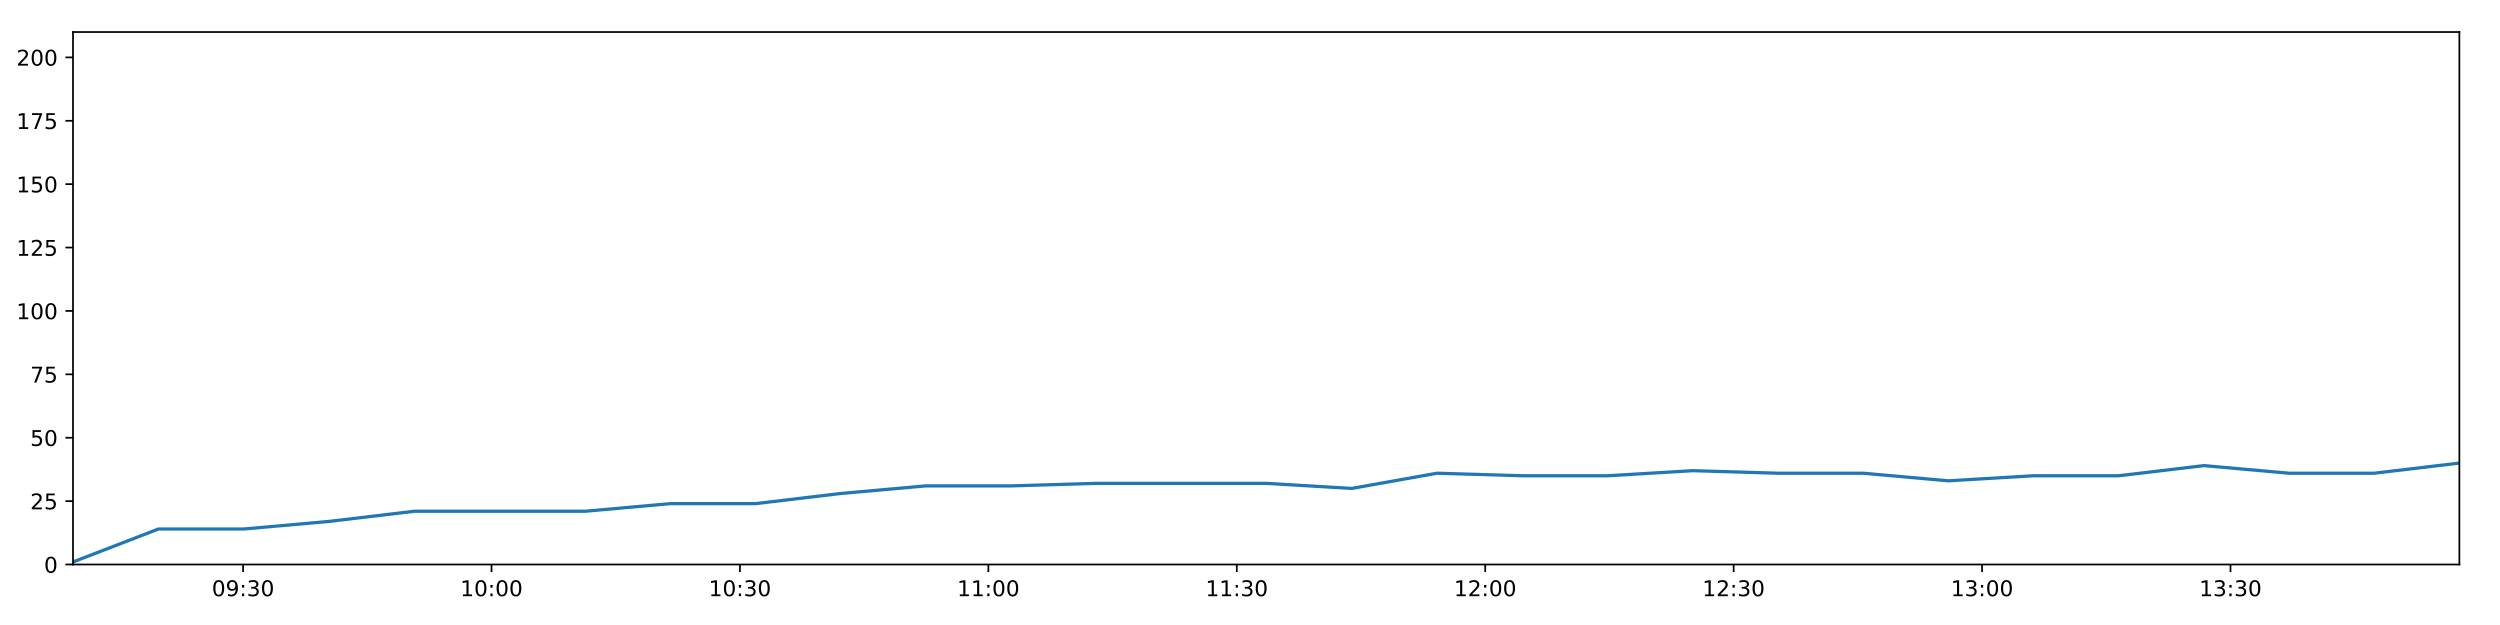
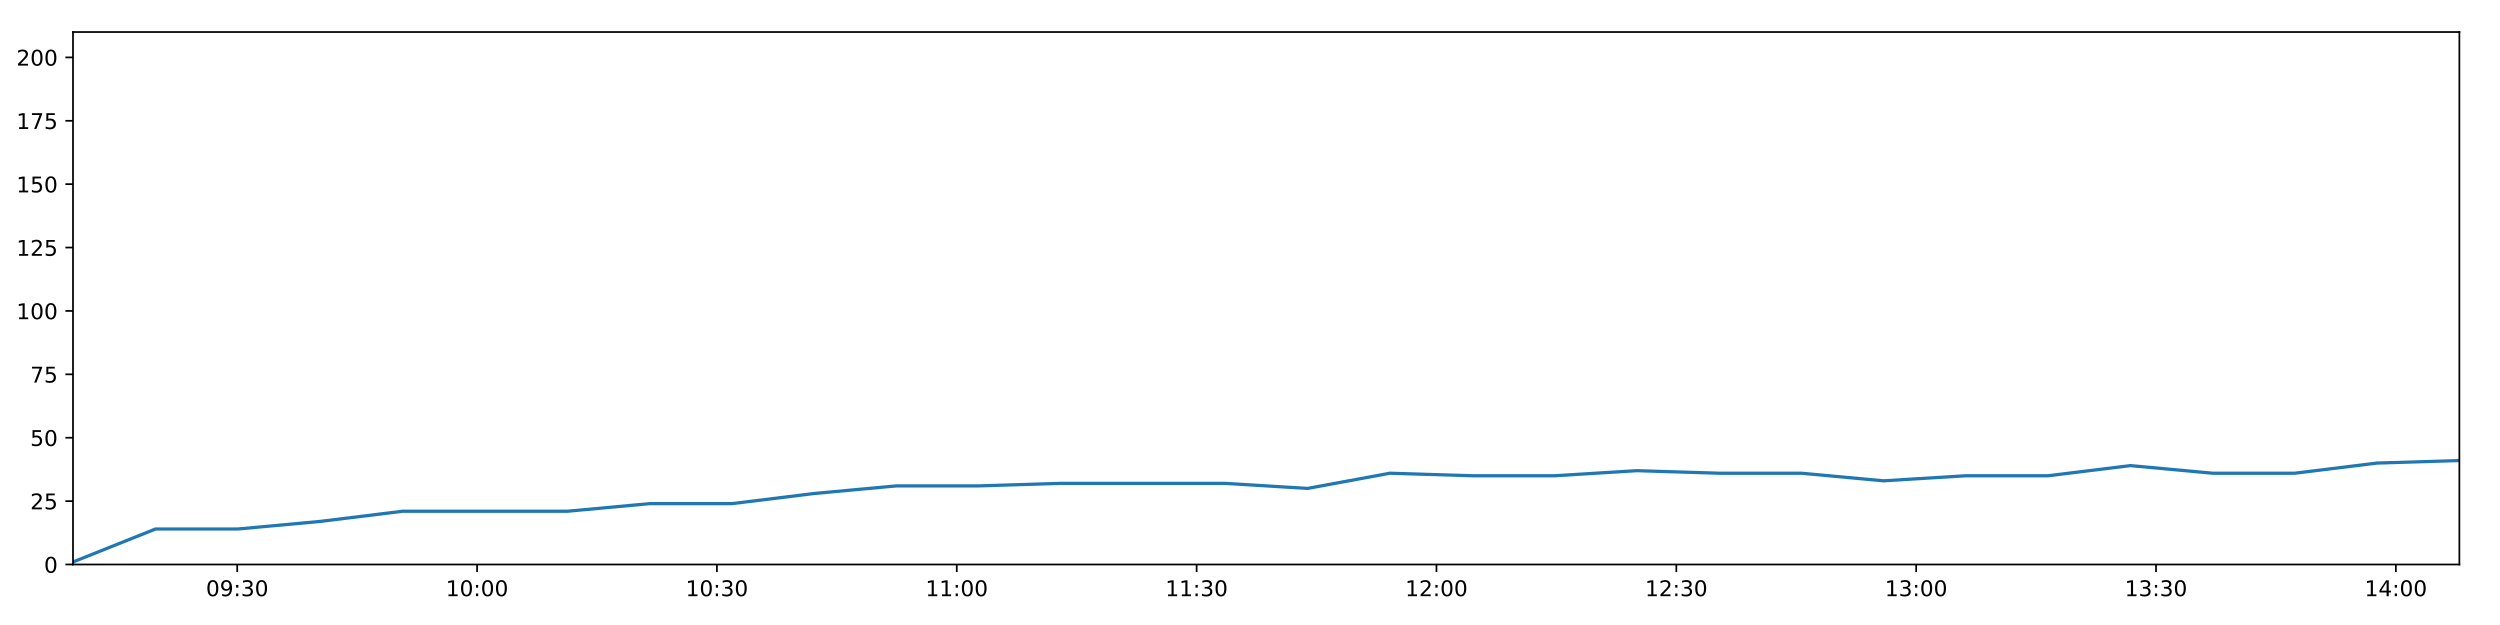
<svg xmlns="http://www.w3.org/2000/svg" xmlns:xlink="http://www.w3.org/1999/xlink" height="288pt" version="1.1" viewBox="0 0 1152 288" width="1152pt">
  <defs>
    <style type="text/css">
*{stroke-linecap:butt;stroke-linejoin:round;}
  </style>
  </defs>
  <g id="figure_1">
    <g id="patch_1">
      <path d="M 0 288  L 1152 288  L 1152 0  L 0 0  z " style="fill:#ffffff;" />
    </g>
    <g id="axes_1">
      <g id="patch_2">
        <path d="M 33.64 260.12  L 1133.28 260.12  L 1133.28 14.76  L 33.64 14.76  z " style="fill:#ffffff;" />
      </g>
      <g id="matplotlib.axis_1">
        <g id="xtick_1">
          <g id="line2d_1">
            <defs>
-               <path d="M 0 0  L 0 3.5  " id="m85c669ae72" style="stroke:#000000;stroke-width:0.8;" />
-             </defs>
-             <g>
-               <use style="stroke:#000000;stroke-width:0.8;" x="112.016" xlink:href="#m85c669ae72" y="260.12" />
+               <path d="M 0 0  L 0 3.5  " id="m2f530e3fa7" style="stroke:#000000;stroke-width:0.8;" />
+             </defs>
+             <g>
+               <use style="stroke:#000000;stroke-width:0.8;" x="109.311" xlink:href="#m2f530e3fa7" y="260.12" />
            </g>
          </g>
          <g id="text_1">
            <defs>
              <path d="M 31.781 66.406  Q 24.172 66.406 20.328 58.906  Q 16.5 51.422 16.5 36.375  Q 16.5 21.391 20.328 13.891  Q 24.172 6.391 31.781 6.391  Q 39.453 6.391 43.281 13.891  Q 47.125 21.391 47.125 36.375  Q 47.125 51.422 43.281 58.906  Q 39.453 66.406 31.781 66.406  z M 31.781 74.219  Q 44.047 74.219 50.516 64.516  Q 56.984 54.828 56.984 36.375  Q 56.984 17.969 50.516 8.266  Q 44.047 -1.422 31.781 -1.422  Q 19.531 -1.422 13.062 8.266  Q 6.594 17.969 6.594 36.375  Q 6.594 54.828 13.062 64.516  Q 19.531 74.219 31.781 74.219  z " id="DejaVuSans-48" />
              <path d="M 10.984 1.516  L 10.984 10.5  Q 14.703 8.734 18.5 7.812  Q 22.312 6.891 25.984 6.891  Q 35.75 6.891 40.891 13.453  Q 46.047 20.016 46.781 33.406  Q 43.953 29.203 39.594 26.953  Q 35.25 24.703 29.984 24.703  Q 19.047 24.703 12.672 31.312  Q 6.297 37.938 6.297 49.422  Q 6.297 60.641 12.938 67.422  Q 19.578 74.219 30.609 74.219  Q 43.266 74.219 49.922 64.516  Q 56.594 54.828 56.594 36.375  Q 56.594 19.141 48.406 8.859  Q 40.234 -1.422 26.422 -1.422  Q 22.703 -1.422 18.891 -0.688  Q 15.094 0.047 10.984 1.516  z M 30.609 32.422  Q 37.25 32.422 41.125 36.953  Q 45.016 41.5 45.016 49.422  Q 45.016 57.281 41.125 61.844  Q 37.25 66.406 30.609 66.406  Q 23.969 66.406 20.094 61.844  Q 16.219 57.281 16.219 49.422  Q 16.219 41.5 20.094 36.953  Q 23.969 32.422 30.609 32.422  z " id="DejaVuSans-57" />
              <path d="M 11.719 12.406  L 22.016 12.406  L 22.016 0  L 11.719 0  z M 11.719 51.703  L 22.016 51.703  L 22.016 39.312  L 11.719 39.312  z " id="DejaVuSans-58" />
              <path d="M 40.578 39.312  Q 47.656 37.797 51.625 33  Q 55.609 28.219 55.609 21.188  Q 55.609 10.406 48.188 4.484  Q 40.766 -1.422 27.094 -1.422  Q 22.516 -1.422 17.656 -0.516  Q 12.797 0.391 7.625 2.203  L 7.625 11.719  Q 11.719 9.328 16.594 8.109  Q 21.484 6.891 26.812 6.891  Q 36.078 6.891 40.938 10.547  Q 45.797 14.203 45.797 21.188  Q 45.797 27.641 41.281 31.266  Q 36.766 34.906 28.719 34.906  L 20.219 34.906  L 20.219 43.016  L 29.109 43.016  Q 36.375 43.016 40.234 45.922  Q 44.094 48.828 44.094 54.297  Q 44.094 59.906 40.109 62.906  Q 36.141 65.922 28.719 65.922  Q 24.656 65.922 20.016 65.031  Q 15.375 64.156 9.812 62.312  L 9.812 71.094  Q 15.438 72.656 20.344 73.438  Q 25.25 74.219 29.594 74.219  Q 40.828 74.219 47.359 69.109  Q 53.906 64.016 53.906 55.328  Q 53.906 49.266 50.438 45.094  Q 46.969 40.922 40.578 39.312  z " id="DejaVuSans-51" />
            </defs>
-             <g transform="translate(97.60683 274.7184)scale(0.1 -0.1)">
+             <g transform="translate(94.90121 274.7184)scale(0.1 -0.1)">
              <use xlink:href="#DejaVuSans-48" />
              <use x="63.623" xlink:href="#DejaVuSans-57" />
              <use x="127.246" xlink:href="#DejaVuSans-58" />
              <use x="160.938" xlink:href="#DejaVuSans-51" />
              <use x="224.561" xlink:href="#DejaVuSans-48" />
            </g>
          </g>
        </g>
        <g id="xtick_2">
          <g id="line2d_2">
            <g>
-               <use style="stroke:#000000;stroke-width:0.8;" x="226.491" xlink:href="#m85c669ae72" y="260.12" />
+               <use style="stroke:#000000;stroke-width:0.8;" x="219.833" xlink:href="#m2f530e3fa7" y="260.12" />
            </g>
          </g>
          <g id="text_2">
            <defs>
              <path d="M 12.406 8.297  L 28.516 8.297  L 28.516 63.922  L 10.984 60.406  L 10.984 69.391  L 28.422 72.906  L 38.281 72.906  L 38.281 8.297  L 54.391 8.297  L 54.391 0  L 12.406 0  z " id="DejaVuSans-49" />
            </defs>
-             <g transform="translate(212.0814 274.7184)scale(0.1 -0.1)">
+             <g transform="translate(205.424 274.7184)scale(0.1 -0.1)">
              <use xlink:href="#DejaVuSans-49" />
              <use x="63.623" xlink:href="#DejaVuSans-48" />
              <use x="127.246" xlink:href="#DejaVuSans-58" />
              <use x="160.938" xlink:href="#DejaVuSans-48" />
              <use x="224.561" xlink:href="#DejaVuSans-48" />
            </g>
          </g>
        </g>
        <g id="xtick_3">
          <g id="line2d_3">
            <g>
-               <use style="stroke:#000000;stroke-width:0.8;" x="340.965" xlink:href="#m85c669ae72" y="260.12" />
+               <use style="stroke:#000000;stroke-width:0.8;" x="330.356" xlink:href="#m2f530e3fa7" y="260.12" />
            </g>
          </g>
          <g id="text_3">
-             <g transform="translate(326.556 274.7184)scale(0.1 -0.1)">
+             <g transform="translate(315.9468 274.7184)scale(0.1 -0.1)">
              <use xlink:href="#DejaVuSans-49" />
              <use x="63.623" xlink:href="#DejaVuSans-48" />
              <use x="127.246" xlink:href="#DejaVuSans-58" />
              <use x="160.938" xlink:href="#DejaVuSans-51" />
              <use x="224.561" xlink:href="#DejaVuSans-48" />
            </g>
          </g>
        </g>
        <g id="xtick_4">
          <g id="line2d_4">
            <g>
-               <use style="stroke:#000000;stroke-width:0.8;" x="455.44" xlink:href="#m85c669ae72" y="260.12" />
+               <use style="stroke:#000000;stroke-width:0.8;" x="440.879" xlink:href="#m2f530e3fa7" y="260.12" />
            </g>
          </g>
          <g id="text_4">
-             <g transform="translate(441.0305 274.7184)scale(0.1 -0.1)">
+             <g transform="translate(426.4696 274.7184)scale(0.1 -0.1)">
              <use xlink:href="#DejaVuSans-49" />
              <use x="63.623" xlink:href="#DejaVuSans-49" />
              <use x="127.246" xlink:href="#DejaVuSans-58" />
              <use x="160.938" xlink:href="#DejaVuSans-48" />
              <use x="224.561" xlink:href="#DejaVuSans-48" />
            </g>
          </g>
        </g>
        <g id="xtick_5">
          <g id="line2d_5">
            <g>
-               <use style="stroke:#000000;stroke-width:0.8;" x="569.914" xlink:href="#m85c669ae72" y="260.12" />
+               <use style="stroke:#000000;stroke-width:0.8;" x="551.402" xlink:href="#m2f530e3fa7" y="260.12" />
            </g>
          </g>
          <g id="text_5">
-             <g transform="translate(555.5051 274.7184)scale(0.1 -0.1)">
+             <g transform="translate(536.9924 274.7184)scale(0.1 -0.1)">
              <use xlink:href="#DejaVuSans-49" />
              <use x="63.623" xlink:href="#DejaVuSans-49" />
              <use x="127.246" xlink:href="#DejaVuSans-58" />
              <use x="160.938" xlink:href="#DejaVuSans-51" />
              <use x="224.561" xlink:href="#DejaVuSans-48" />
            </g>
          </g>
        </g>
        <g id="xtick_6">
          <g id="line2d_6">
            <g>
-               <use style="stroke:#000000;stroke-width:0.8;" x="684.389" xlink:href="#m85c669ae72" y="260.12" />
+               <use style="stroke:#000000;stroke-width:0.8;" x="661.925" xlink:href="#m2f530e3fa7" y="260.12" />
            </g>
          </g>
          <g id="text_6">
            <defs>
              <path d="M 19.188 8.297  L 53.609 8.297  L 53.609 0  L 7.328 0  L 7.328 8.297  Q 12.938 14.109 22.625 23.891  Q 32.328 33.688 34.812 36.531  Q 39.547 41.844 41.422 45.531  Q 43.312 49.219 43.312 52.781  Q 43.312 58.594 39.234 62.25  Q 35.156 65.922 28.609 65.922  Q 23.969 65.922 18.812 64.312  Q 13.672 62.703 7.812 59.422  L 7.812 69.391  Q 13.766 71.781 18.938 73  Q 24.125 74.219 28.422 74.219  Q 39.75 74.219 46.484 68.547  Q 53.219 62.891 53.219 53.422  Q 53.219 48.922 51.531 44.891  Q 49.859 40.875 45.406 35.406  Q 44.188 33.984 37.641 27.219  Q 31.109 20.453 19.188 8.297  z " id="DejaVuSans-50" />
            </defs>
-             <g transform="translate(669.9797 274.7184)scale(0.1 -0.1)">
+             <g transform="translate(647.5152 274.7184)scale(0.1 -0.1)">
              <use xlink:href="#DejaVuSans-49" />
              <use x="63.623" xlink:href="#DejaVuSans-50" />
              <use x="127.246" xlink:href="#DejaVuSans-58" />
              <use x="160.938" xlink:href="#DejaVuSans-48" />
              <use x="224.561" xlink:href="#DejaVuSans-48" />
            </g>
          </g>
        </g>
        <g id="xtick_7">
          <g id="line2d_7">
            <g>
-               <use style="stroke:#000000;stroke-width:0.8;" x="798.864" xlink:href="#m85c669ae72" y="260.12" />
+               <use style="stroke:#000000;stroke-width:0.8;" x="772.447" xlink:href="#m2f530e3fa7" y="260.12" />
            </g>
          </g>
          <g id="text_7">
-             <g transform="translate(784.4543 274.7184)scale(0.1 -0.1)">
+             <g transform="translate(758.038 274.7184)scale(0.1 -0.1)">
              <use xlink:href="#DejaVuSans-49" />
              <use x="63.623" xlink:href="#DejaVuSans-50" />
              <use x="127.246" xlink:href="#DejaVuSans-58" />
              <use x="160.938" xlink:href="#DejaVuSans-51" />
              <use x="224.561" xlink:href="#DejaVuSans-48" />
            </g>
          </g>
        </g>
        <g id="xtick_8">
          <g id="line2d_8">
            <g>
-               <use style="stroke:#000000;stroke-width:0.8;" x="913.338" xlink:href="#m85c669ae72" y="260.12" />
+               <use style="stroke:#000000;stroke-width:0.8;" x="882.97" xlink:href="#m2f530e3fa7" y="260.12" />
            </g>
          </g>
          <g id="text_8">
-             <g transform="translate(898.9288 274.7184)scale(0.1 -0.1)">
+             <g transform="translate(868.5608 274.7184)scale(0.1 -0.1)">
              <use xlink:href="#DejaVuSans-49" />
              <use x="63.623" xlink:href="#DejaVuSans-51" />
              <use x="127.246" xlink:href="#DejaVuSans-58" />
              <use x="160.938" xlink:href="#DejaVuSans-48" />
              <use x="224.561" xlink:href="#DejaVuSans-48" />
            </g>
          </g>
        </g>
        <g id="xtick_9">
          <g id="line2d_9">
            <g>
-               <use style="stroke:#000000;stroke-width:0.8;" x="1027.813" xlink:href="#m85c669ae72" y="260.12" />
+               <use style="stroke:#000000;stroke-width:0.8;" x="993.493" xlink:href="#m2f530e3fa7" y="260.12" />
            </g>
          </g>
          <g id="text_9">
-             <g transform="translate(1013.403 274.7184)scale(0.1 -0.1)">
+             <g transform="translate(979.0836 274.7184)scale(0.1 -0.1)">
              <use xlink:href="#DejaVuSans-49" />
              <use x="63.623" xlink:href="#DejaVuSans-51" />
              <use x="127.246" xlink:href="#DejaVuSans-58" />
              <use x="160.938" xlink:href="#DejaVuSans-51" />
+               <use x="224.561" xlink:href="#DejaVuSans-48" />
+             </g>
+           </g>
+         </g>
+         <g id="xtick_10">
+           <g id="line2d_10">
+             <g>
+               <use style="stroke:#000000;stroke-width:0.8;" x="1104.016" xlink:href="#m2f530e3fa7" y="260.12" />
+             </g>
+           </g>
+           <g id="text_10">
+             <defs>
+               <path d="M 37.797 64.312  L 12.891 25.391  L 37.797 25.391  z M 35.203 72.906  L 47.609 72.906  L 47.609 25.391  L 58.016 25.391  L 58.016 17.188  L 47.609 17.188  L 47.609 0  L 37.797 0  L 37.797 17.188  L 4.891 17.188  L 4.891 26.703  z " id="DejaVuSans-52" />
+             </defs>
+             <g transform="translate(1089.606 274.7184)scale(0.1 -0.1)">
+               <use xlink:href="#DejaVuSans-49" />
+               <use x="63.623" xlink:href="#DejaVuSans-52" />
+               <use x="127.246" xlink:href="#DejaVuSans-58" />
+               <use x="160.938" xlink:href="#DejaVuSans-48" />
              <use x="224.561" xlink:href="#DejaVuSans-48" />
            </g>
          </g>
        </g>
      </g>
      <g id="matplotlib.axis_2">
        <g id="ytick_1">
-           <g id="line2d_10">
-             <defs>
-               <path d="M 0 0  L -3.5 0  " id="m61817bad19" style="stroke:#000000;stroke-width:0.8;" />
-             </defs>
-             <g>
-               <use style="stroke:#000000;stroke-width:0.8;" x="33.64" xlink:href="#m61817bad19" y="260.12" />
-             </g>
-           </g>
-           <g id="text_10">
+           <g id="line2d_11">
+             <defs>
+               <path d="M 0 0  L -3.5 0  " id="m1f6dc3bbaa" style="stroke:#000000;stroke-width:0.8;" />
+             </defs>
+             <g>
+               <use style="stroke:#000000;stroke-width:0.8;" x="33.64" xlink:href="#m1f6dc3bbaa" y="260.12" />
+             </g>
+           </g>
+           <g id="text_11">
            <g transform="translate(20.2775 263.9192)scale(0.1 -0.1)">
              <use xlink:href="#DejaVuSans-48" />
            </g>
          </g>
        </g>
        <g id="ytick_2">
-           <g id="line2d_11">
-             <g>
-               <use style="stroke:#000000;stroke-width:0.8;" x="33.64" xlink:href="#m61817bad19" y="230.91" />
-             </g>
-           </g>
-           <g id="text_11">
+           <g id="line2d_12">
+             <g>
+               <use style="stroke:#000000;stroke-width:0.8;" x="33.64" xlink:href="#m1f6dc3bbaa" y="230.91" />
+             </g>
+           </g>
+           <g id="text_12">
            <defs>
              <path d="M 10.797 72.906  L 49.516 72.906  L 49.516 64.594  L 19.828 64.594  L 19.828 46.734  Q 21.969 47.469 24.109 47.828  Q 26.266 48.188 28.422 48.188  Q 40.625 48.188 47.75 41.5  Q 54.891 34.812 54.891 23.391  Q 54.891 11.625 47.562 5.094  Q 40.234 -1.422 26.906 -1.422  Q 22.312 -1.422 17.547 -0.641  Q 12.797 0.141 7.719 1.703  L 7.719 11.625  Q 12.109 9.234 16.797 8.062  Q 21.484 6.891 26.703 6.891  Q 35.156 6.891 40.078 11.328  Q 45.016 15.766 45.016 23.391  Q 45.016 31 40.078 35.438  Q 35.156 39.891 26.703 39.891  Q 22.75 39.891 18.812 39.016  Q 14.891 38.141 10.797 36.281  z " id="DejaVuSans-53" />
            </defs>
            <g transform="translate(13.915 234.7097)scale(0.1 -0.1)">
              <use xlink:href="#DejaVuSans-50" />
              <use x="63.623" xlink:href="#DejaVuSans-53" />
            </g>
          </g>
        </g>
        <g id="ytick_3">
-           <g id="line2d_12">
-             <g>
-               <use style="stroke:#000000;stroke-width:0.8;" x="33.64" xlink:href="#m61817bad19" y="201.701" />
-             </g>
-           </g>
-           <g id="text_12">
+           <g id="line2d_13">
+             <g>
+               <use style="stroke:#000000;stroke-width:0.8;" x="33.64" xlink:href="#m1f6dc3bbaa" y="201.701" />
+             </g>
+           </g>
+           <g id="text_13">
            <g transform="translate(13.915 205.5002)scale(0.1 -0.1)">
              <use xlink:href="#DejaVuSans-53" />
              <use x="63.623" xlink:href="#DejaVuSans-48" />
            </g>
          </g>
        </g>
        <g id="ytick_4">
-           <g id="line2d_13">
-             <g>
-               <use style="stroke:#000000;stroke-width:0.8;" x="33.64" xlink:href="#m61817bad19" y="172.491" />
-             </g>
-           </g>
-           <g id="text_13">
+           <g id="line2d_14">
+             <g>
+               <use style="stroke:#000000;stroke-width:0.8;" x="33.64" xlink:href="#m1f6dc3bbaa" y="172.491" />
+             </g>
+           </g>
+           <g id="text_14">
            <defs>
              <path d="M 8.203 72.906  L 55.078 72.906  L 55.078 68.703  L 28.609 0  L 18.312 0  L 43.219 64.594  L 8.203 64.594  z " id="DejaVuSans-55" />
            </defs>
            <g transform="translate(13.915 176.2906)scale(0.1 -0.1)">
              <use xlink:href="#DejaVuSans-55" />
              <use x="63.623" xlink:href="#DejaVuSans-53" />
            </g>
          </g>
        </g>
        <g id="ytick_5">
-           <g id="line2d_14">
-             <g>
-               <use style="stroke:#000000;stroke-width:0.8;" x="33.64" xlink:href="#m61817bad19" y="143.282" />
-             </g>
-           </g>
-           <g id="text_14">
+           <g id="line2d_15">
+             <g>
+               <use style="stroke:#000000;stroke-width:0.8;" x="33.64" xlink:href="#m1f6dc3bbaa" y="143.282" />
+             </g>
+           </g>
+           <g id="text_15">
            <g transform="translate(7.5525 147.0811)scale(0.1 -0.1)">
              <use xlink:href="#DejaVuSans-49" />
              <use x="63.623" xlink:href="#DejaVuSans-48" />
              <use x="127.246" xlink:href="#DejaVuSans-48" />
            </g>
          </g>
        </g>
        <g id="ytick_6">
-           <g id="line2d_15">
-             <g>
-               <use style="stroke:#000000;stroke-width:0.8;" x="33.64" xlink:href="#m61817bad19" y="114.072" />
-             </g>
-           </g>
-           <g id="text_15">
+           <g id="line2d_16">
+             <g>
+               <use style="stroke:#000000;stroke-width:0.8;" x="33.64" xlink:href="#m1f6dc3bbaa" y="114.072" />
+             </g>
+           </g>
+           <g id="text_16">
            <g transform="translate(7.5525 117.8716)scale(0.1 -0.1)">
              <use xlink:href="#DejaVuSans-49" />
              <use x="63.623" xlink:href="#DejaVuSans-50" />
              <use x="127.246" xlink:href="#DejaVuSans-53" />
            </g>
          </g>
        </g>
        <g id="ytick_7">
-           <g id="line2d_16">
-             <g>
-               <use style="stroke:#000000;stroke-width:0.8;" x="33.64" xlink:href="#m61817bad19" y="84.863" />
-             </g>
-           </g>
-           <g id="text_16">
+           <g id="line2d_17">
+             <g>
+               <use style="stroke:#000000;stroke-width:0.8;" x="33.64" xlink:href="#m1f6dc3bbaa" y="84.863" />
+             </g>
+           </g>
+           <g id="text_17">
            <g transform="translate(7.5525 88.66208)scale(0.1 -0.1)">
              <use xlink:href="#DejaVuSans-49" />
              <use x="63.623" xlink:href="#DejaVuSans-53" />
              <use x="127.246" xlink:href="#DejaVuSans-48" />
            </g>
          </g>
        </g>
        <g id="ytick_8">
-           <g id="line2d_17">
-             <g>
-               <use style="stroke:#000000;stroke-width:0.8;" x="33.64" xlink:href="#m61817bad19" y="55.653" />
-             </g>
-           </g>
-           <g id="text_17">
+           <g id="line2d_18">
+             <g>
+               <use style="stroke:#000000;stroke-width:0.8;" x="33.64" xlink:href="#m1f6dc3bbaa" y="55.653" />
+             </g>
+           </g>
+           <g id="text_18">
            <g transform="translate(7.5525 59.45255)scale(0.1 -0.1)">
              <use xlink:href="#DejaVuSans-49" />
              <use x="63.623" xlink:href="#DejaVuSans-55" />
              <use x="127.246" xlink:href="#DejaVuSans-53" />
            </g>
          </g>
        </g>
        <g id="ytick_9">
-           <g id="line2d_18">
-             <g>
-               <use style="stroke:#000000;stroke-width:0.8;" x="33.64" xlink:href="#m61817bad19" y="26.444" />
-             </g>
-           </g>
-           <g id="text_18">
+           <g id="line2d_19">
+             <g>
+               <use style="stroke:#000000;stroke-width:0.8;" x="33.64" xlink:href="#m1f6dc3bbaa" y="26.444" />
+             </g>
+           </g>
+           <g id="text_19">
            <g transform="translate(7.5525 30.24303)scale(0.1 -0.1)">
              <use xlink:href="#DejaVuSans-50" />
              <use x="63.623" xlink:href="#DejaVuSans-48" />
              <use x="127.246" xlink:href="#DejaVuSans-48" />
            </g>
          </g>
        </g>
      </g>
-       <g id="line2d_19">
-         <path clip-path="url(#pd9f9973f2b)" d="M 33.64 258.952  L 72.995 243.763  L 112.332 243.763  L 151.66 240.258  L 190.918 235.584  L 230.233 235.584  L 269.563 235.584  L 308.819 232.079  L 348.068 232.079  L 387.338 227.405  L 426.609 223.9  L 465.833 223.9  L 505.137 222.732  L 544.397 222.732  L 583.617 222.732  L 622.87 225.069  L 662.204 218.058  L 701.528 219.227  L 740.754 219.227  L 780.02 216.89  L 819.291 218.058  L 858.568 218.058  L 897.806 221.563  L 937.035 219.227  L 976.302 219.227  L 1015.597 214.553  L 1054.831 218.058  L 1094.054 218.058  L 1133.28 213.385  " style="fill:none;stroke:#1f77b4;stroke-linecap:square;stroke-width:1.5;" />
+       <g id="line2d_20">
+         <path clip-path="url(#pe51cfa6ba2)" d="M 33.64 258.952  L 71.637 243.763  L 109.616 243.763  L 147.586 240.258  L 185.489 235.584  L 223.446 235.584  L 261.419 235.584  L 299.319 232.079  L 337.214 232.079  L 375.128 227.405  L 413.043 223.9  L 450.913 223.9  L 488.861 222.732  L 526.765 222.732  L 564.631 222.732  L 602.529 225.069  L 640.505 218.058  L 678.471 219.227  L 716.344 219.227  L 754.255 216.89  L 792.17 218.058  L 830.09 218.058  L 867.974 221.563  L 905.849 219.227  L 943.76 219.227  L 981.699 214.553  L 1019.579 218.058  L 1057.448 218.058  L 1095.319 213.385  L 1133.28 212.216  " style="fill:none;stroke:#1f77b4;stroke-linecap:square;stroke-width:1.5;" />
      </g>
      <g id="patch_3">
        <path d="M 33.64 260.12  L 33.64 14.76  " style="fill:none;stroke:#000000;stroke-linecap:square;stroke-linejoin:miter;stroke-width:0.8;" />
      </g>
      <g id="patch_4">
        <path d="M 1133.28 260.12  L 1133.28 14.76  " style="fill:none;stroke:#000000;stroke-linecap:square;stroke-linejoin:miter;stroke-width:0.8;" />
      </g>
      <g id="patch_5">
        <path d="M 33.64 260.12  L 1133.28 260.12  " style="fill:none;stroke:#000000;stroke-linecap:square;stroke-linejoin:miter;stroke-width:0.8;" />
      </g>
      <g id="patch_6">
        <path d="M 33.64 14.76  L 1133.28 14.76  " style="fill:none;stroke:#000000;stroke-linecap:square;stroke-linejoin:miter;stroke-width:0.8;" />
      </g>
    </g>
  </g>
  <defs>
-     <clipPath id="pd9f9973f2b">
+     <clipPath id="pe51cfa6ba2">
      <rect height="245.36" width="1099.64" x="33.64" y="14.76" />
    </clipPath>
  </defs>
</svg>
